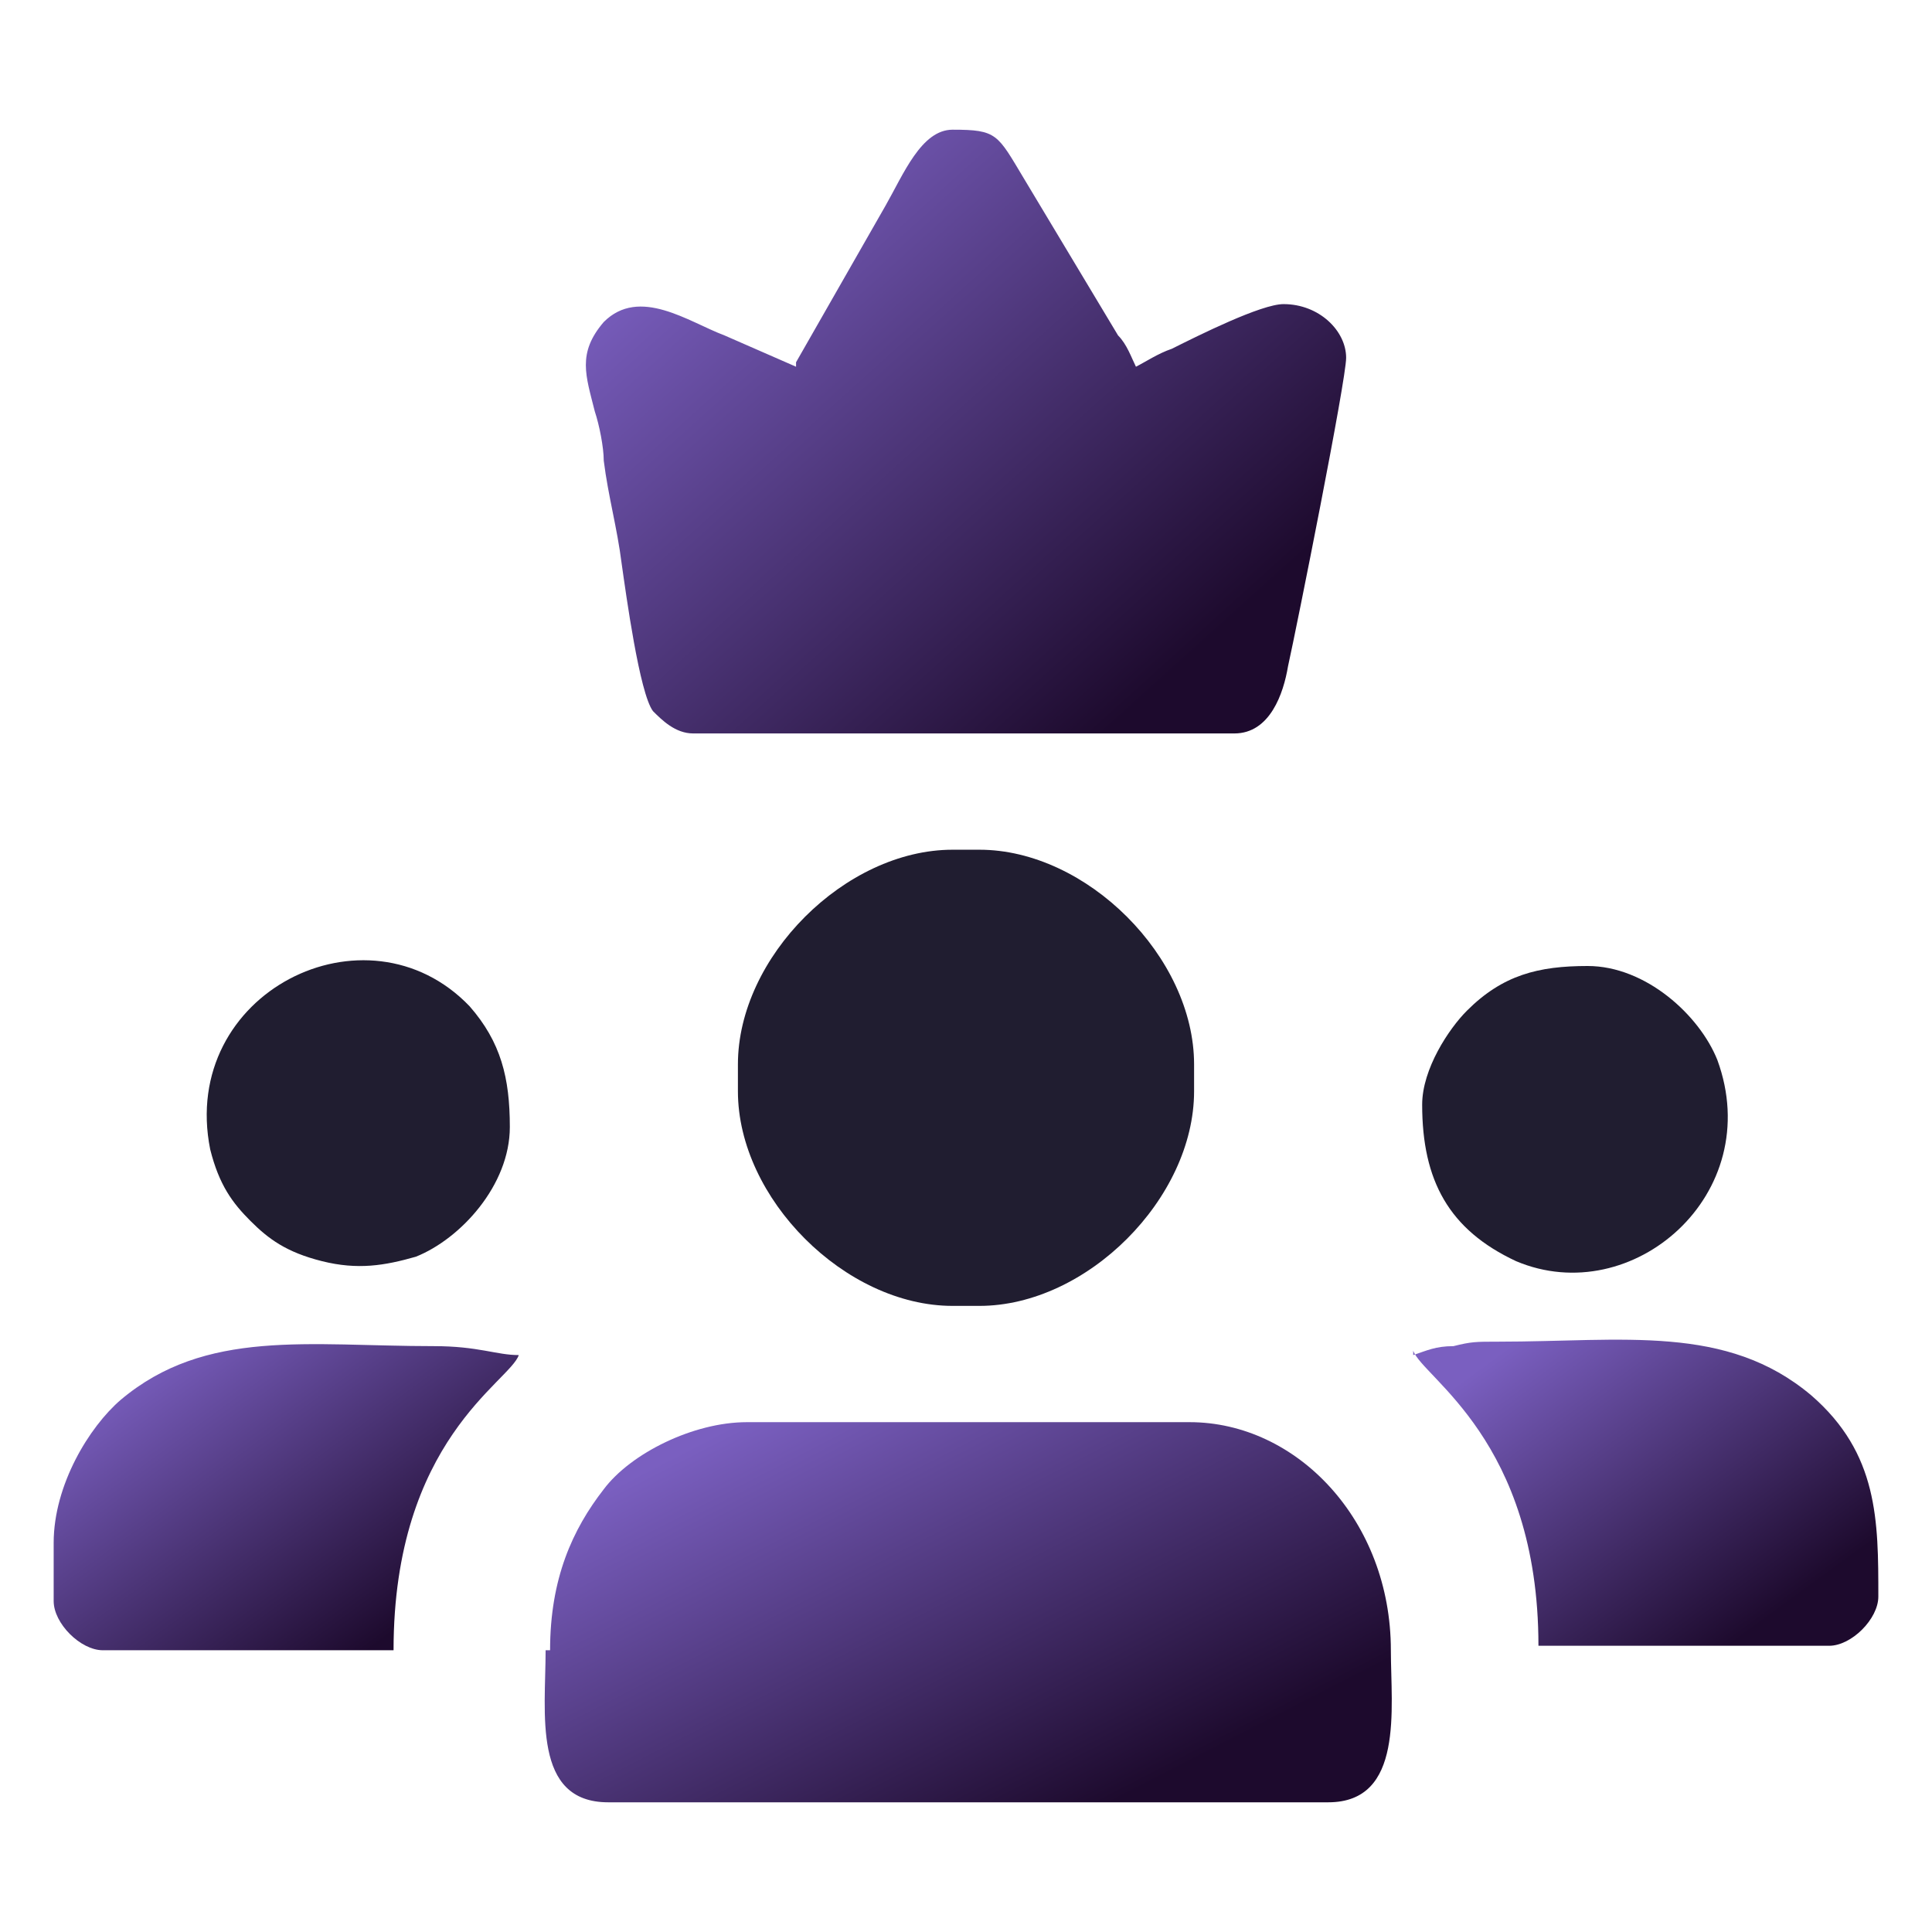
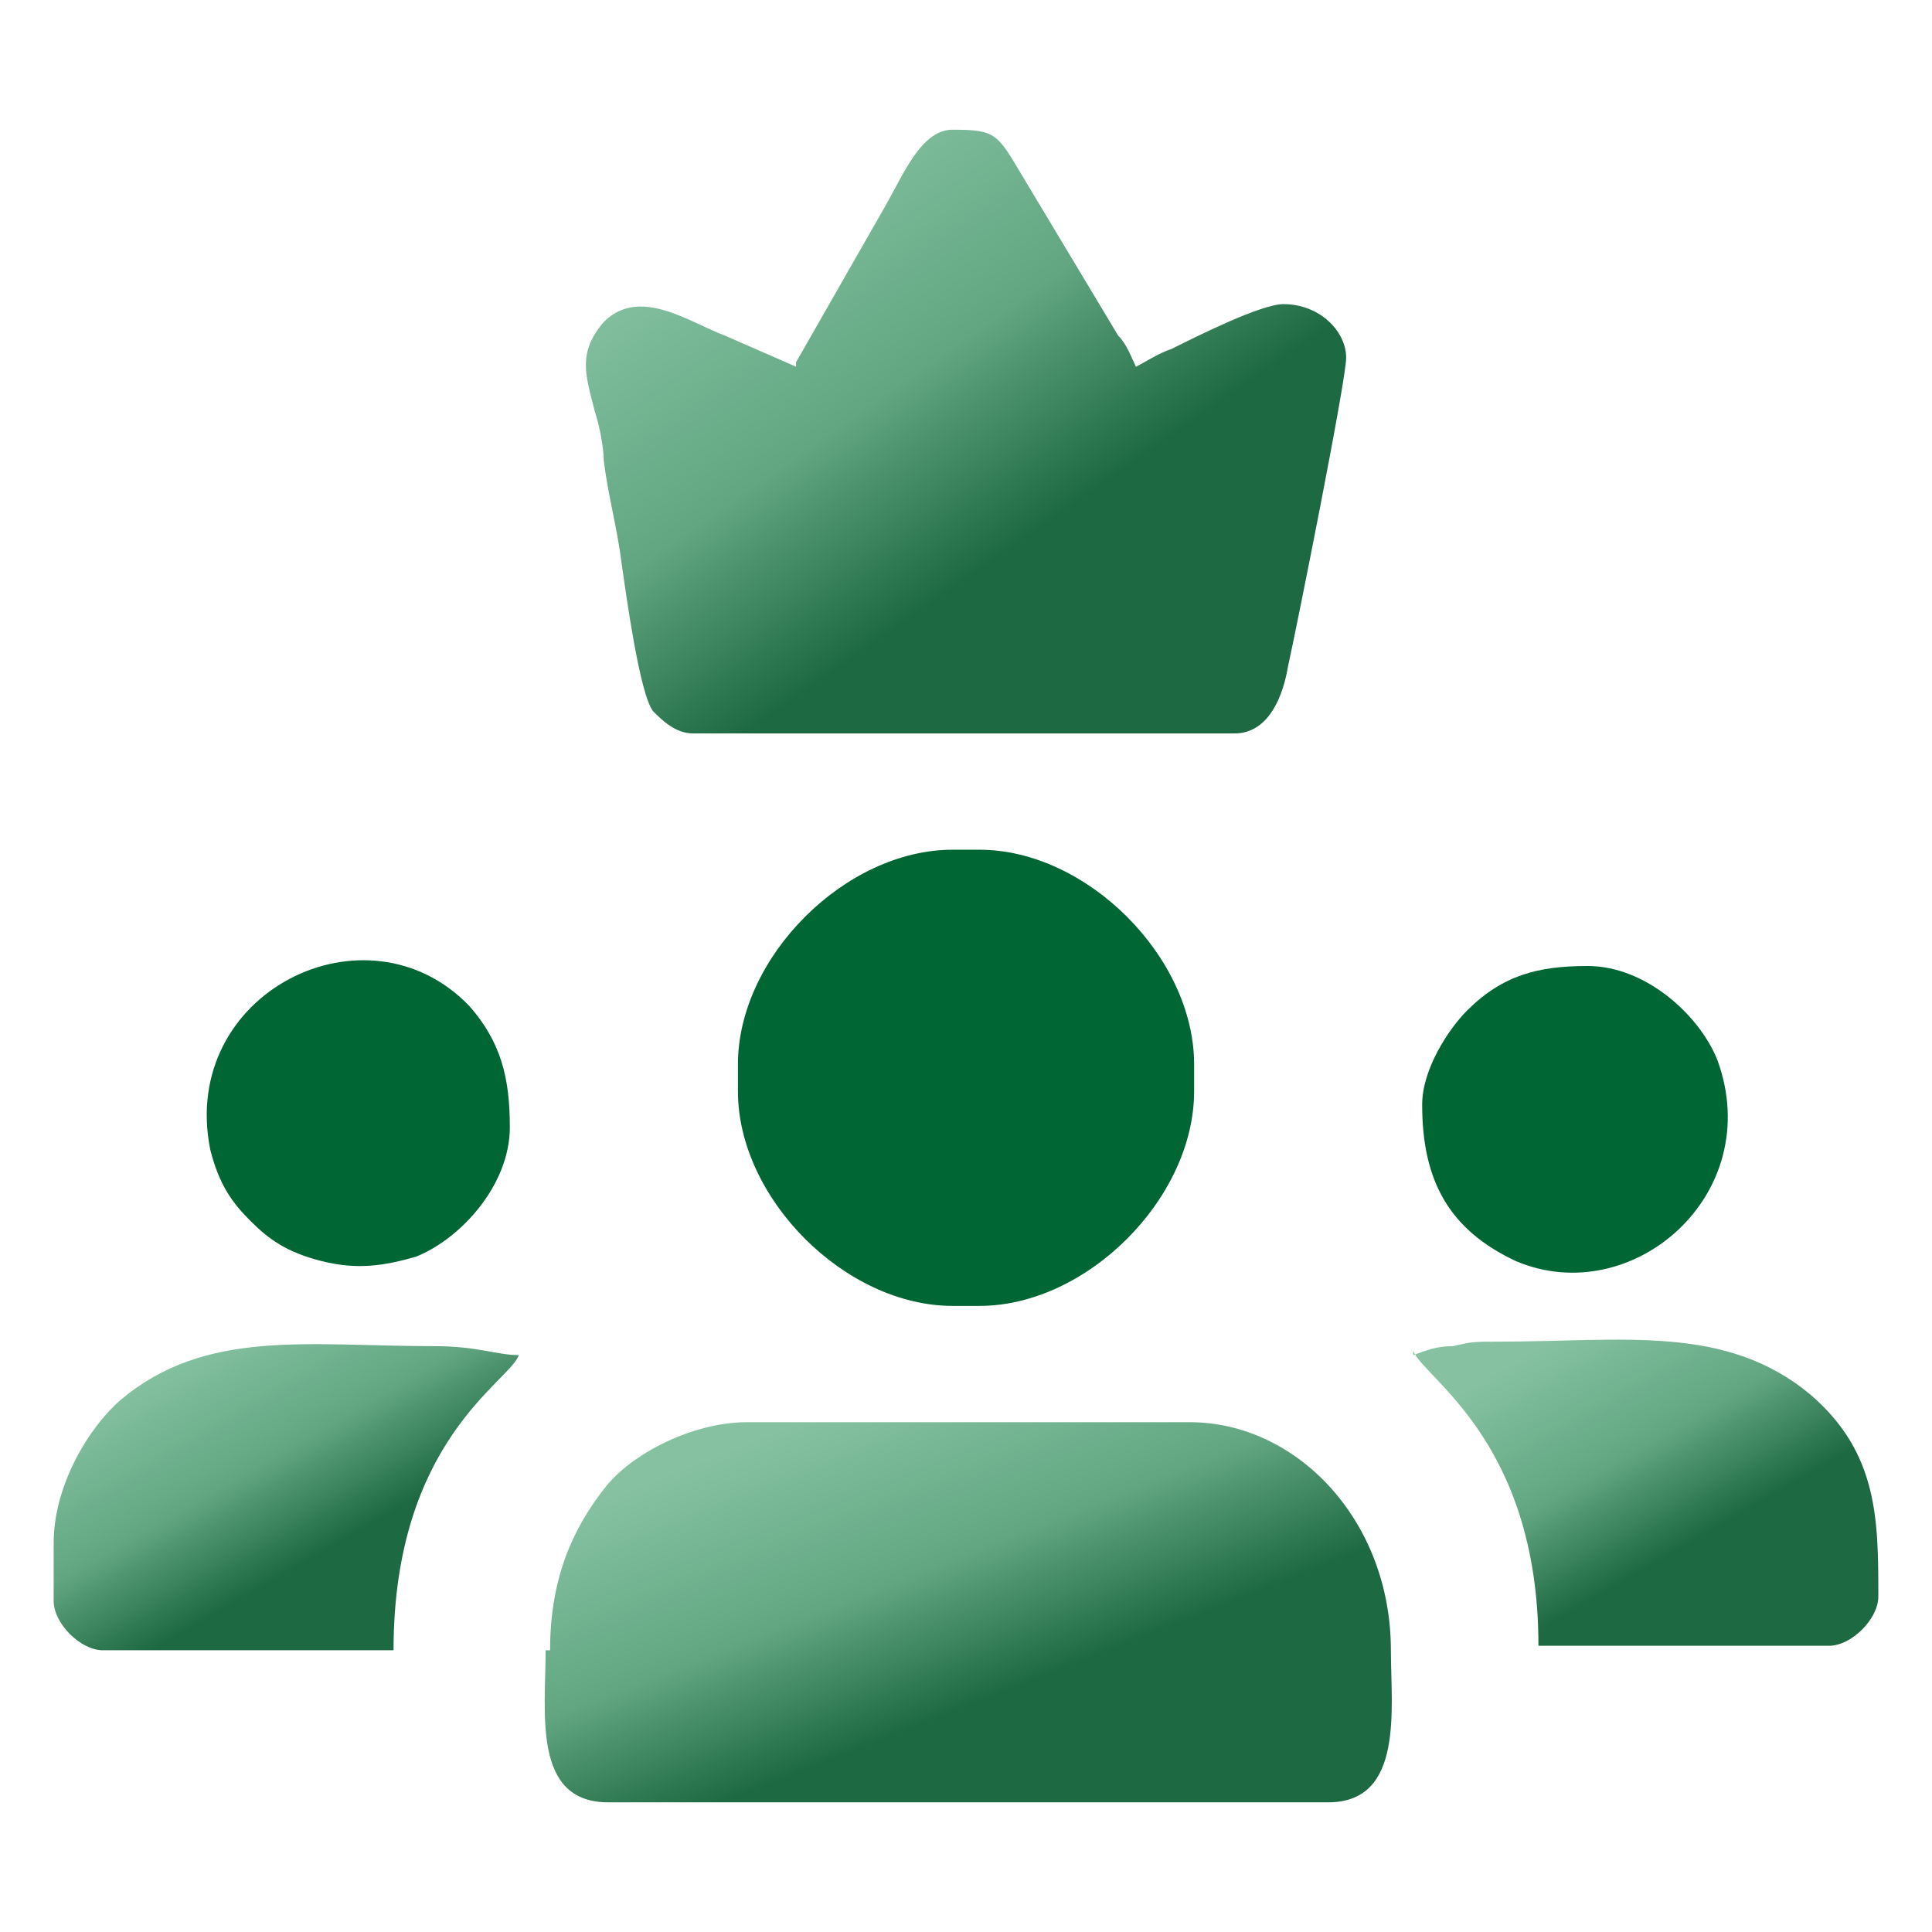
- <svg xmlns="http://www.w3.org/2000/svg" xmlns:xlink="http://www.w3.org/1999/xlink" xml:space="preserve" width="0.953in" height="0.953in" version="1.1" style="shape-rendering:geometricPrecision; text-rendering:geometricPrecision; image-rendering:optimizeQuality; fill-rule:evenodd; clip-rule:evenodd" viewBox="0 0 4.32 4.32">
+ <svg xmlns="http://www.w3.org/2000/svg" xml:space="preserve" width="24.202mm" height="24.202mm" version="1.0" style="shape-rendering:geometricPrecision; text-rendering:geometricPrecision; image-rendering:optimizeQuality; fill-rule:evenodd; clip-rule:evenodd" viewBox="0 0 764.6 764.6">
  <defs>
    <style type="text/css">
   
-     .fil5 {fill:none}
-     .fil2 {fill:#201D30}
-     .fil3 {fill:url(#id0)}
-     .fil4 {fill:url(#id1)}
-     .fil1 {fill:url(#id2)}
-     .fil0 {fill:url(#id3)}
+     .fil2 {fill:none}
+     .fil1 {fill:#006633}
+     .fil0 {fill:url(#id0)}
   
  </style>
-     <linearGradient id="id0" gradientUnits="userSpaceOnUse" x1="3.39" y1="3" x2="3.88" y2="3.67">
-       <stop offset="0" style="stop-opacity:1; stop-color:#7A5FC0" />
-       <stop offset="1" style="stop-opacity:1; stop-color:#1D0A2D" />
+     <linearGradient id="id0" gradientUnits="objectBoundingBox" x1="16.645%" y1="11.485%" x2="62.411%" y2="63.892%">
+       <stop offset="0" style="stop-opacity:1; stop-color:#86C2A2" />
+       <stop offset="0.561" style="stop-opacity:1; stop-color:#61A681" />
+       <stop offset="1" style="stop-opacity:1; stop-color:#1D6941" />
    </linearGradient>
-     <linearGradient id="id1" gradientUnits="userSpaceOnUse" xlink:href="#id0" x1="0.36" y1="3" x2="0.85" y2="3.67">
-   </linearGradient>
-     <linearGradient id="id2" gradientUnits="userSpaceOnUse" xlink:href="#id0" x1="1.83" y1="3.09" x2="2.35" y2="4.1">
-   </linearGradient>
-     <linearGradient id="id3" gradientUnits="userSpaceOnUse" xlink:href="#id0" x1="1.59" y1="0.4" x2="2.6" y2="1.52">
-   </linearGradient>
  </defs>
  <g id="Layer_x0020_1">
-     <g id="_105553459539456">
+     <g id="_105553149743040">
      <g>
-         <path class="fil0" d="M1.78 0.82l-0.16 -0.07c-0.08,-0.03 -0.19,-0.11 -0.27,-0.03 -0.06,0.07 -0.04,0.12 -0.02,0.2 0.01,0.03 0.02,0.08 0.02,0.11 0.01,0.08 0.03,0.15 0.04,0.23 0.01,0.07 0.04,0.29 0.07,0.33 0.02,0.02 0.05,0.05 0.09,0.05l1.21 0c0.08,0 0.11,-0.09 0.12,-0.15 0.02,-0.09 0.13,-0.64 0.13,-0.69 0,-0.06 -0.06,-0.12 -0.14,-0.12 -0.05,0 -0.19,0.07 -0.25,0.1 -0.03,0.01 -0.06,0.03 -0.08,0.04 -0.01,-0.02 -0.02,-0.05 -0.04,-0.07l-0.21 -0.35c-0.06,-0.1 -0.06,-0.11 -0.16,-0.11 -0.07,0 -0.11,0.1 -0.15,0.17l-0.2 0.35z" />
-         <path class="fil1" d="M1.22 3.69c0,0.14 -0.03,0.34 0.14,0.34l1.61 0c0.17,0 0.14,-0.21 0.14,-0.34 0,-0.29 -0.21,-0.51 -0.45,-0.51l-0.99 0c-0.12,0 -0.26,0.07 -0.32,0.15 -0.07,0.09 -0.12,0.2 -0.12,0.36z" />
-         <path class="fil2" d="M1.65 2.38l0 0.06c0,0.24 0.24,0.48 0.48,0.48l0.06 0c0.24,0 0.48,-0.24 0.48,-0.48l0 -0.06c0,-0.24 -0.24,-0.48 -0.48,-0.48l-0.06 0c-0.24,0 -0.48,0.24 -0.48,0.48z" />
-         <path class="fil3" d="M3.16 3.02c0.02,0.06 0.28,0.2 0.28,0.66l0.65 0c0.05,0 0.11,-0.06 0.11,-0.11 0,-0.17 -0,-0.32 -0.15,-0.45 -0.19,-0.16 -0.42,-0.12 -0.7,-0.12 -0.05,0 -0.06,0 -0.1,0.01 -0.04,0 -0.06,0.01 -0.09,0.02z" />
-         <path class="fil4" d="M0.12 3.45l0 0.13c0,0.05 0.06,0.11 0.11,0.11l0.65 0c0,-0.47 0.26,-0.6 0.28,-0.66 -0.05,-0 -0.09,-0.02 -0.19,-0.02 -0.28,0 -0.51,-0.04 -0.7,0.12 -0.07,0.06 -0.15,0.19 -0.15,0.32z" />
-         <path class="fil2" d="M3.18 2.47c0,0.17 0.06,0.28 0.21,0.35 0.26,0.11 0.56,-0.15 0.45,-0.45 -0.04,-0.1 -0.16,-0.21 -0.29,-0.21 -0.11,0 -0.19,0.02 -0.27,0.1 -0.04,0.04 -0.1,0.13 -0.1,0.21z" />
-         <path class="fil2" d="M1.14 2.52c0,-0.11 -0.02,-0.19 -0.09,-0.27 -0.23,-0.24 -0.65,-0.03 -0.58,0.32 0.02,0.08 0.05,0.12 0.09,0.16 0.04,0.04 0.08,0.07 0.16,0.09 0.08,0.02 0.14,0.01 0.21,-0.01 0.1,-0.04 0.21,-0.16 0.21,-0.29z" />
+         <path class="fil0" d="M315.05 145.13l-28.32 -12.39c-14.16,-5.31 -33.63,-19.47 -47.79,-5.31 -10.62,12.39 -7.08,21.24 -3.54,35.4 1.77,5.31 3.54,14.16 3.54,19.47 1.77,14.16 5.31,26.55 7.08,40.71 1.77,12.39 7.08,51.33 12.39,58.41 3.54,3.54 8.85,8.85 15.93,8.85l214.16 0c14.16,0 19.47,-15.93 21.24,-26.55 3.54,-15.93 23.01,-113.27 23.01,-122.12 0,-10.62 -10.62,-21.24 -24.78,-21.24 -8.85,0 -33.63,12.39 -44.25,17.7 -5.31,1.77 -10.62,5.31 -14.16,7.08 -1.77,-3.54 -3.54,-8.85 -7.08,-12.39l-37.17 -61.95c-10.62,-17.7 -10.62,-19.47 -28.32,-19.47 -12.39,0 -19.47,17.7 -26.55,30.09l-35.4 61.95 0 1.78z" />
+         <path class="fil0" d="M215.93 653.1c0,24.78 -5.31,60.18 24.78,60.18l284.96 0c30.09,0 24.78,-37.17 24.78,-60.18 0,-51.33 -37.17,-90.26 -79.65,-90.26l-175.22 0c-21.24,0 -46.02,12.39 -56.64,26.55 -12.39,15.93 -21.24,35.4 -21.24,63.72l-1.77 0z" />
+         <path class="fil1" d="M292.04 421.24l0 10.62c0,42.48 42.48,84.96 84.96,84.96l10.62 0c42.48,0 84.96,-42.48 84.96,-84.96l0 -10.62c0,-42.48 -42.48,-84.96 -84.96,-84.96l-10.62 0c-42.48,0 -84.96,42.48 -84.96,84.96z" />
+         <path class="fil0" d="M559.29 534.51c3.54,10.62 49.56,35.4 49.56,116.81l115.04 0c8.85,0 19.47,-10.62 19.47,-19.47 0,-30.09 0,-56.64 -26.55,-79.65 -33.63,-28.32 -74.33,-21.24 -123.89,-21.24 -8.85,0 -10.62,0 -17.7,1.77 -7.08,0 -10.62,1.77 -15.93,3.54l0 -1.77z" />
+         <path class="fil0" d="M21.24 610.62l0 23.01c0,8.85 10.62,19.47 19.47,19.47l115.04 0c0,-83.18 46.02,-106.19 49.56,-116.81 -8.85,0 -15.93,-3.54 -33.63,-3.54 -49.56,0 -90.26,-7.08 -123.89,21.24 -12.39,10.62 -26.55,33.63 -26.55,56.64l0 0z" />
+         <path class="fil1" d="M562.83 437.17c0,30.09 10.62,49.56 37.17,61.95 46.02,19.47 99.11,-26.55 79.65,-79.65 -7.08,-17.7 -28.32,-37.17 -51.33,-37.17 -19.47,0 -33.63,3.54 -47.79,17.7 -7.08,7.08 -17.7,23.01 -17.7,37.17l-0 0z" />
+         <path class="fil1" d="M201.77 446.02c0,-19.47 -3.54,-33.63 -15.93,-47.79 -40.71,-42.48 -115.04,-5.31 -102.65,56.64 3.54,14.16 8.85,21.24 15.93,28.32 7.08,7.08 14.16,12.39 28.32,15.93 14.16,3.54 24.78,1.77 37.17,-1.77 17.7,-7.08 37.17,-28.32 37.17,-51.33l-0 -0z" />
      </g>
-       <rect class="fil5" width="4.32" height="4.32" />
+       <rect class="fil2" width="764.6" height="764.6" />
    </g>
  </g>
</svg>
